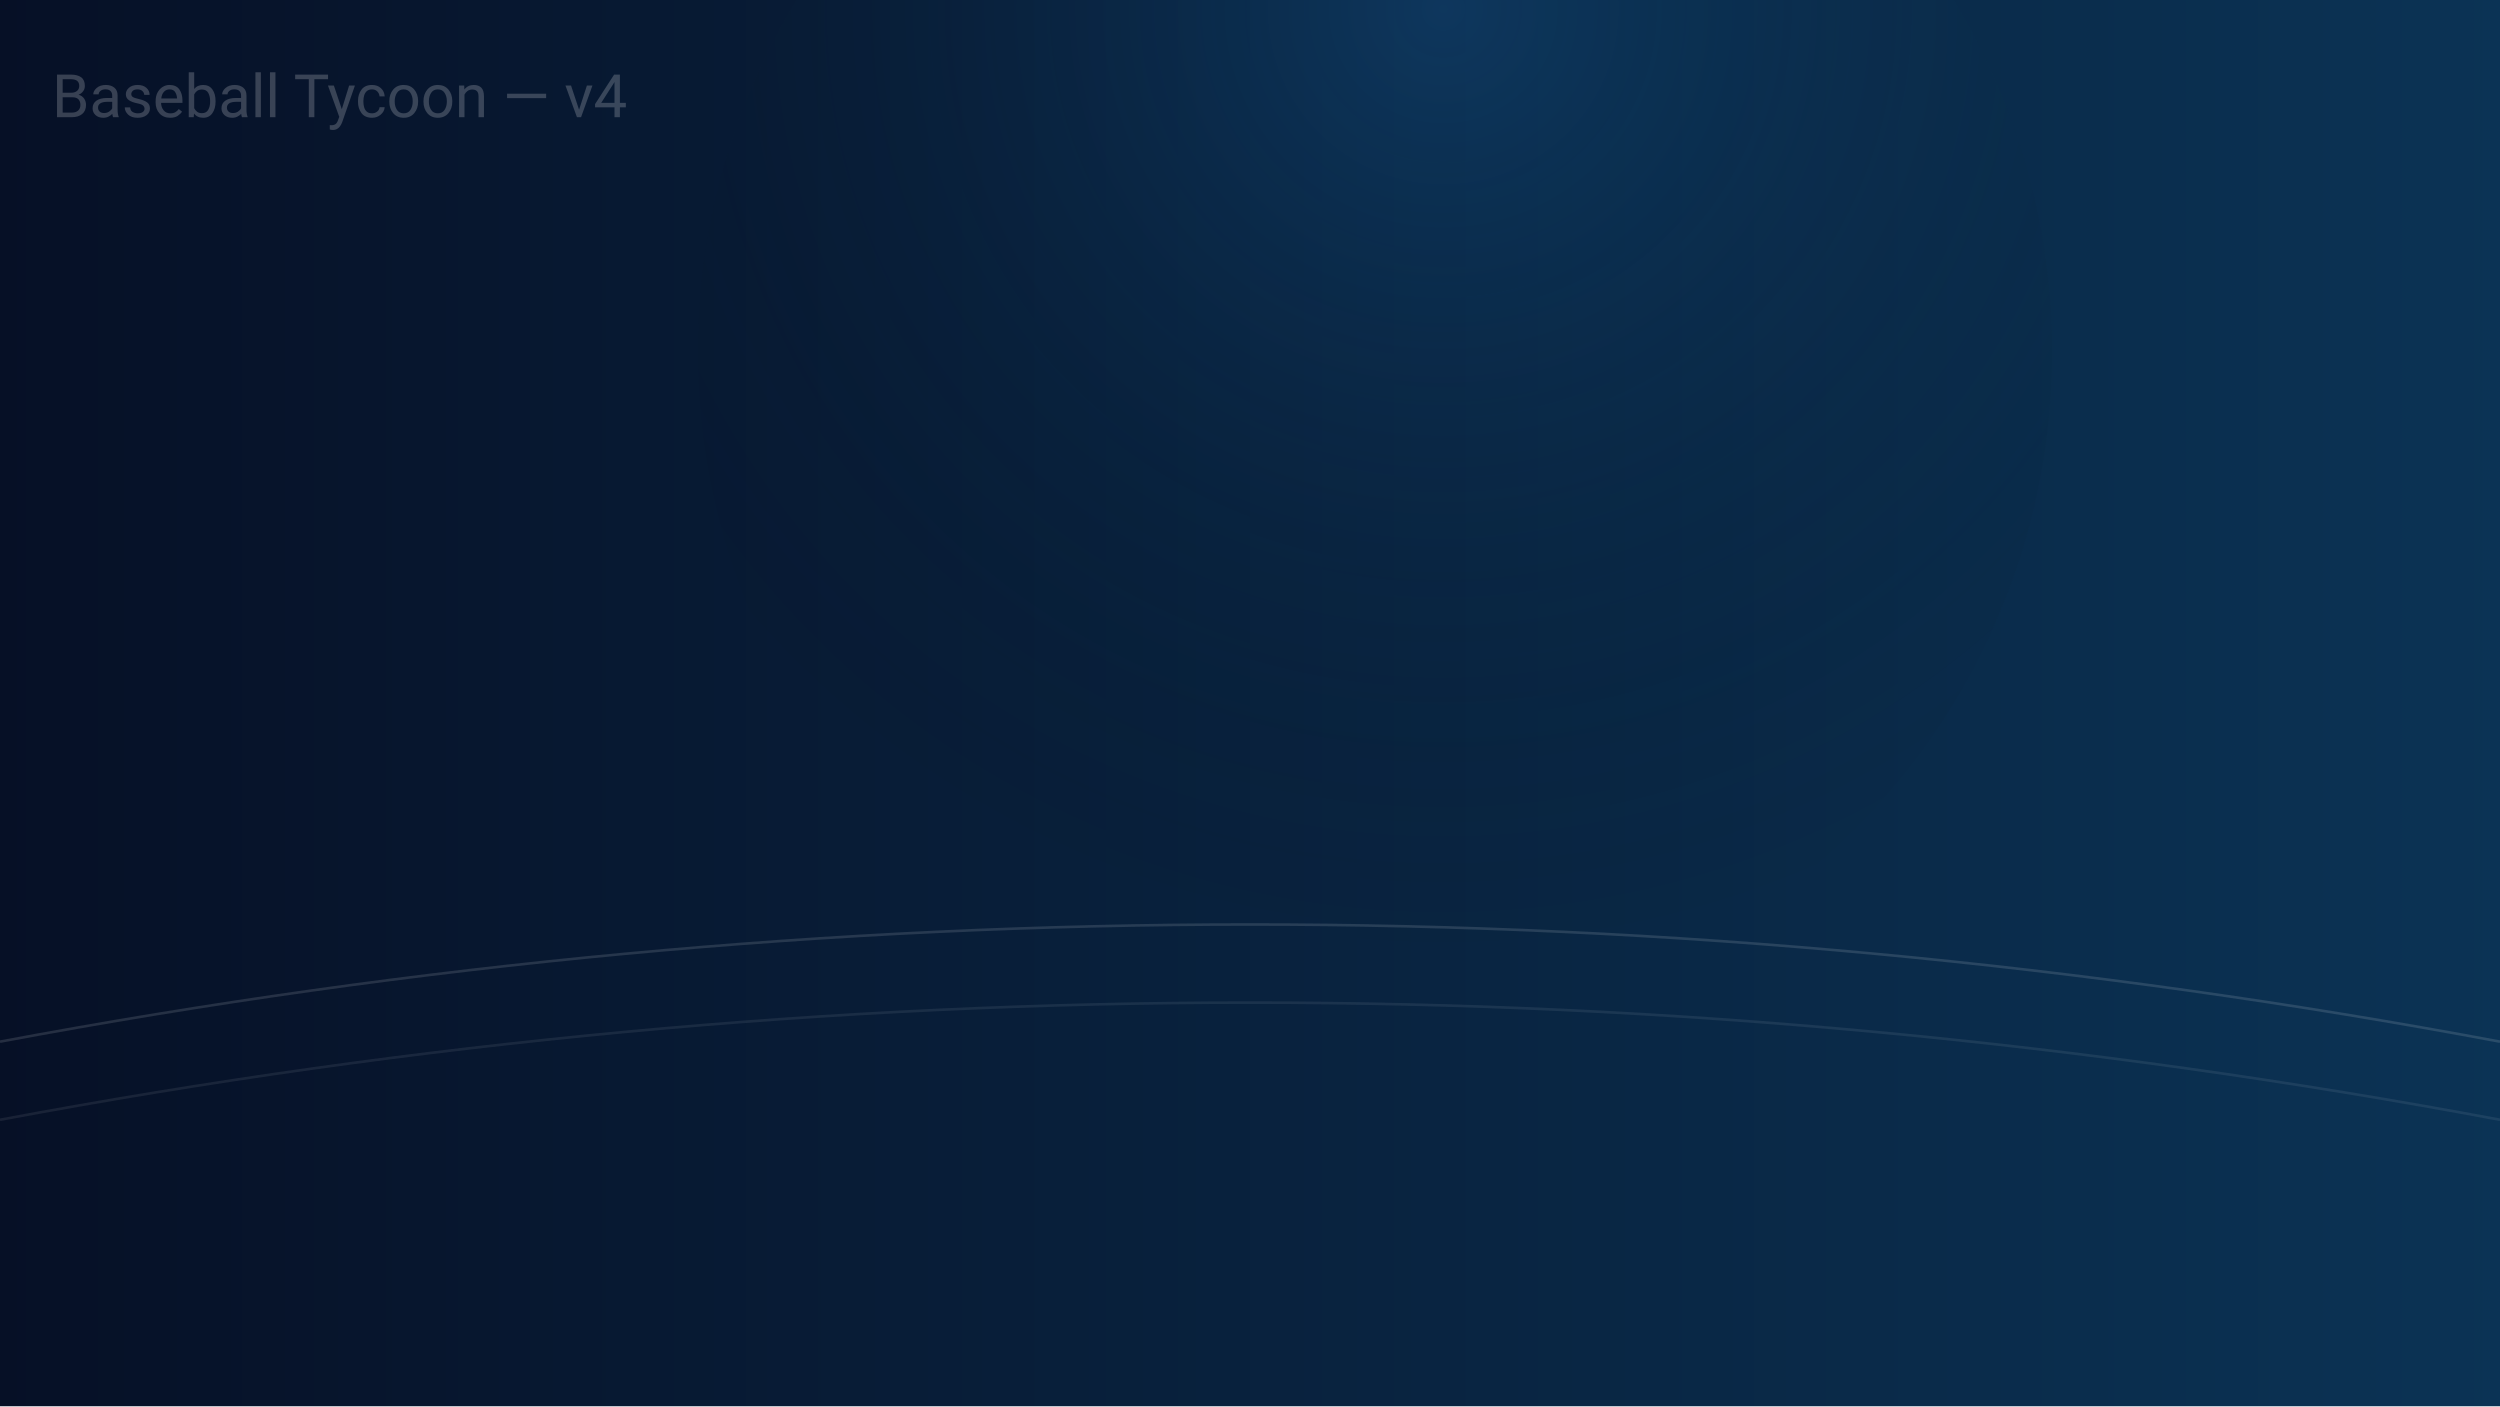
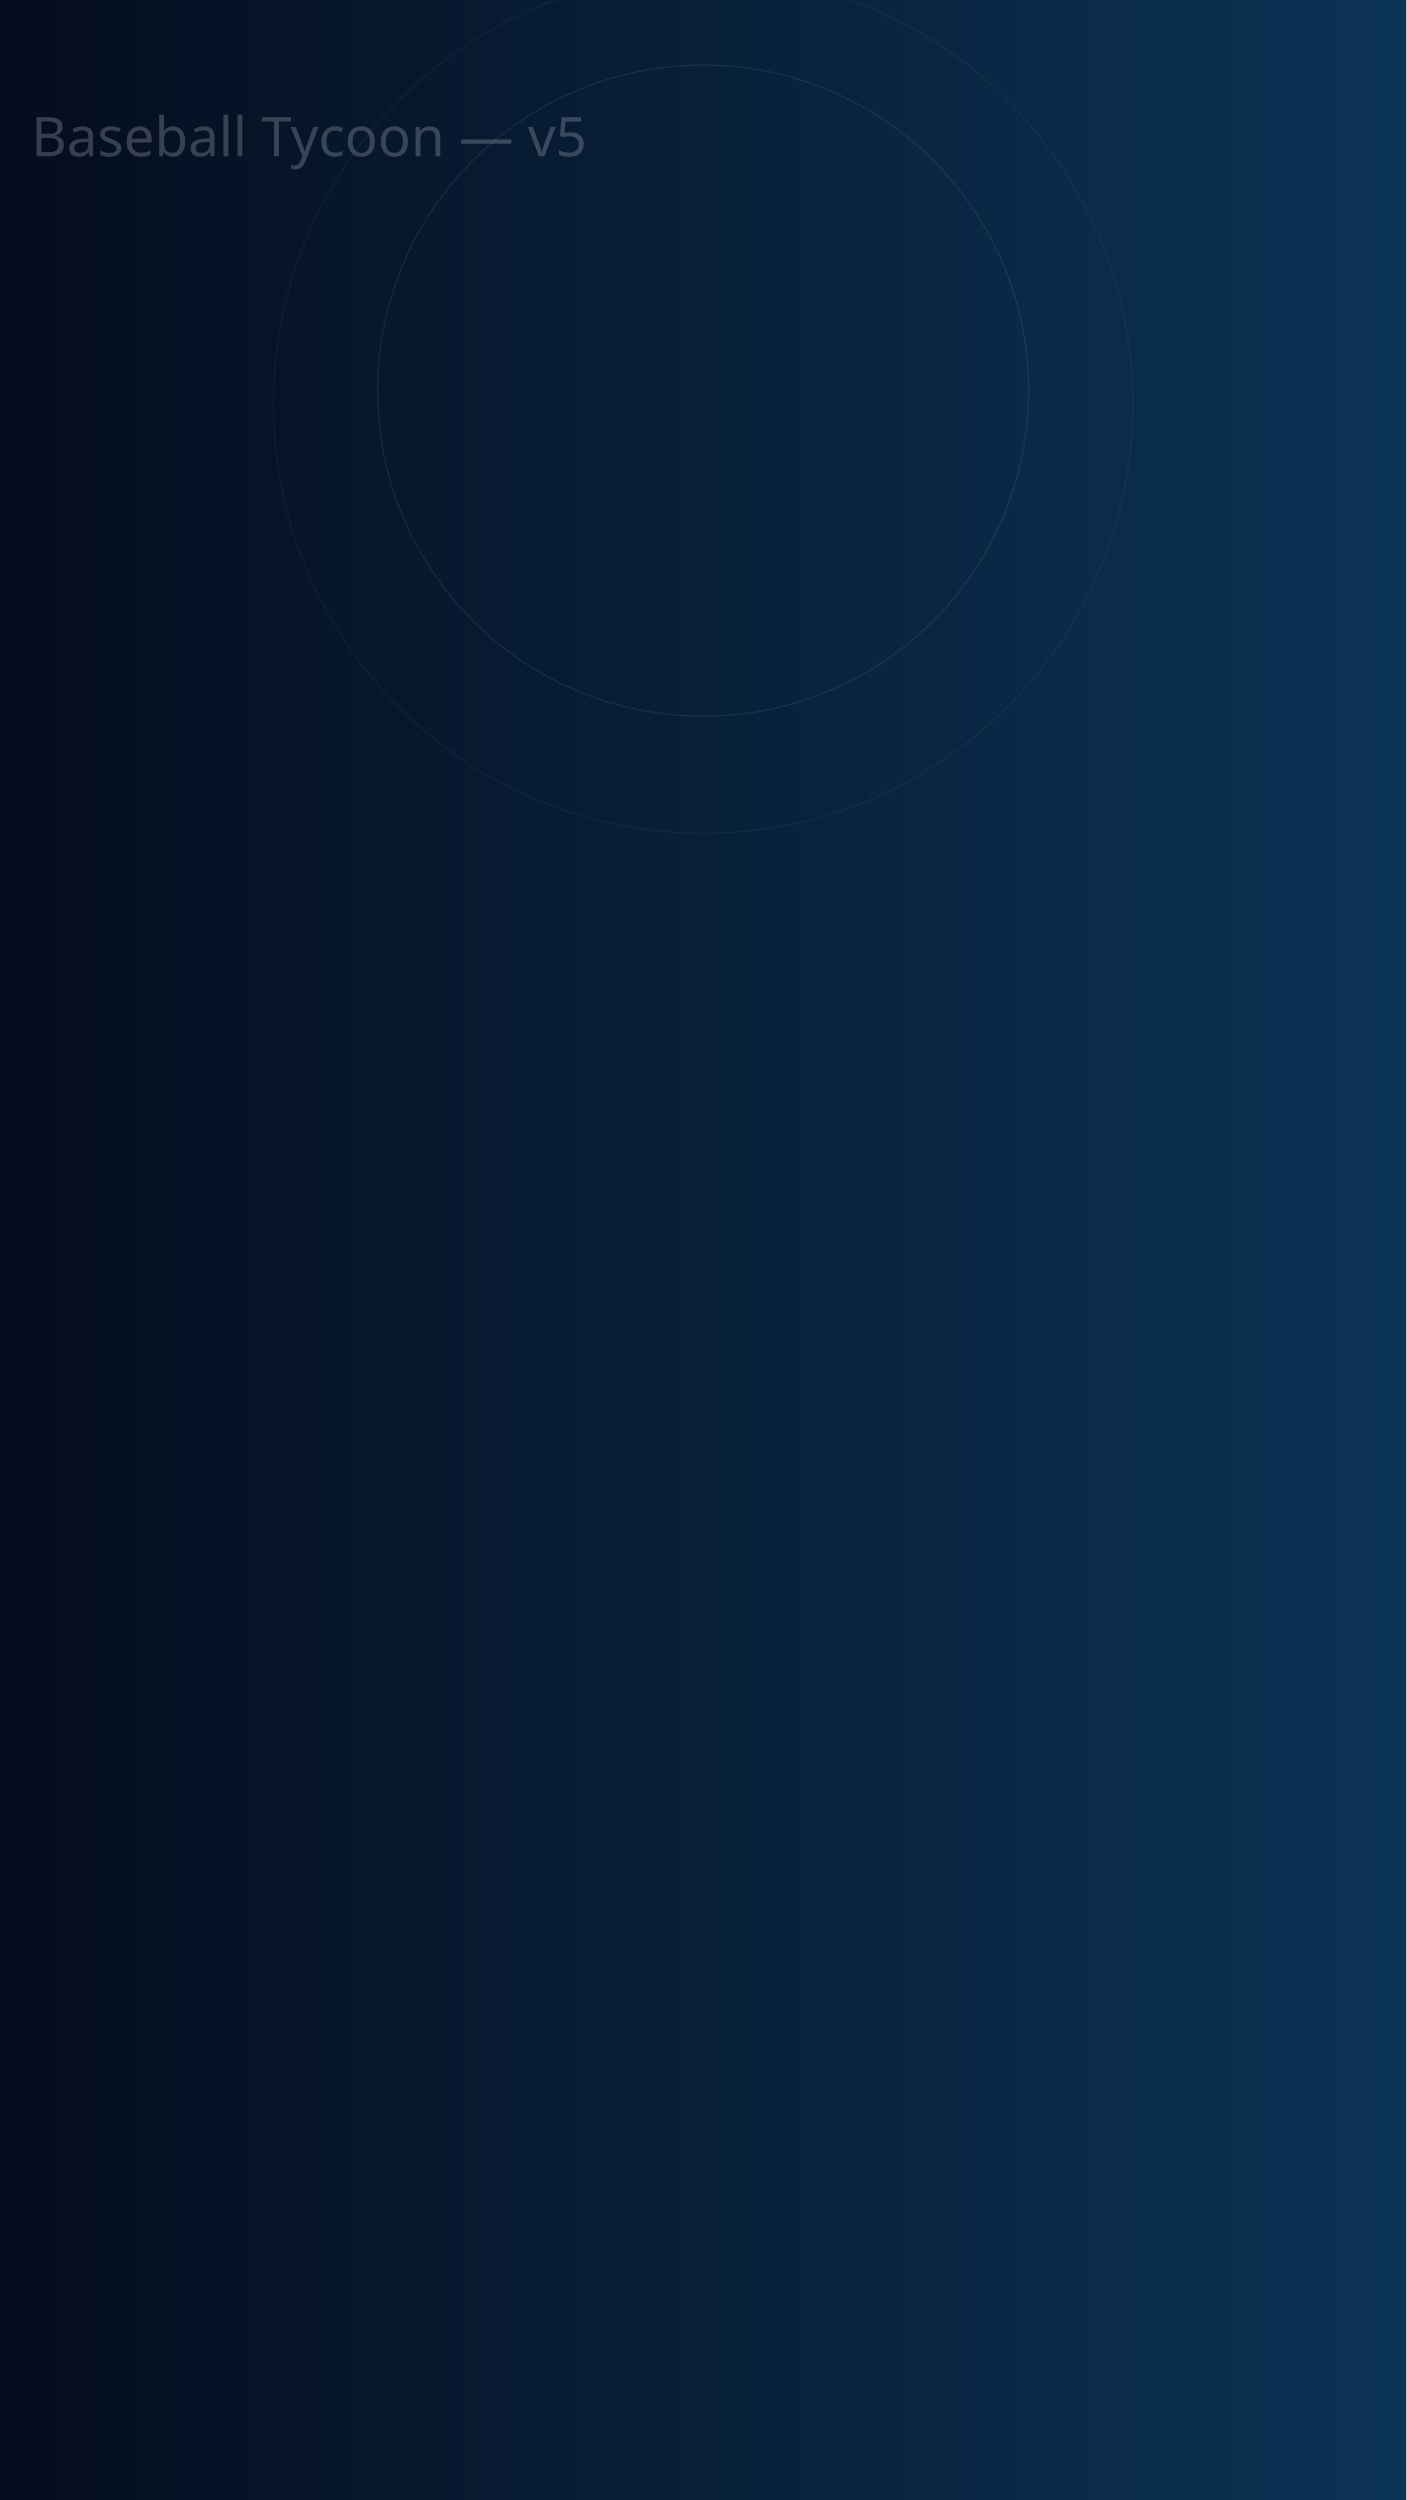
- <svg xmlns="http://www.w3.org/2000/svg" width="1920" height="1080">
+ <svg xmlns="http://www.w3.org/2000/svg" width="1080" height="1920">
  <defs>
    <linearGradient id="g" x1="0" x2="1">
-       <stop offset="0" stop-color="#061026" />
+       <stop offset="0" stop-color="#050d1e" />
      <stop offset="1" stop-color="#0b3355" />
    </linearGradient>
-     <radialGradient id="r" cx="55%" cy="25%" r="70%">
-       <stop offset="0" stop-color="#1b6fb2" stop-opacity=".25" />
-       <stop offset="1" stop-color="#000" stop-opacity="0" />
-     </radialGradient>
  </defs>
  <rect width="100%" height="100%" fill="url(#g)" />
-   <circle cx="55%" cy="25%" r="520" fill="url(#r)" />
-   <g fill="none" stroke="#ffffff20">
-     <path d="M0 800 Q 960 620 1920 800" stroke-width="2" />
-     <path d="M0 860 Q 960 680 1920 860" stroke-width="2" opacity=".6" />
+   <g fill="none" stroke="#ffffff12">
+     <circle cx="540" cy="300" r="250" />
+     <circle cx="540" cy="310" r="330" stroke-opacity=".6" />
  </g>
-   <text x="40" y="90" fill="#ffffff33" font-size="46" font-family="system-ui,Segoe UI,Roboto">Baseball Tycoon — v4</text>
+   <text x="24" y="120" fill="#ffffff33" font-size="42" font-family="system-ui">Baseball Tycoon — v5</text>
</svg>
